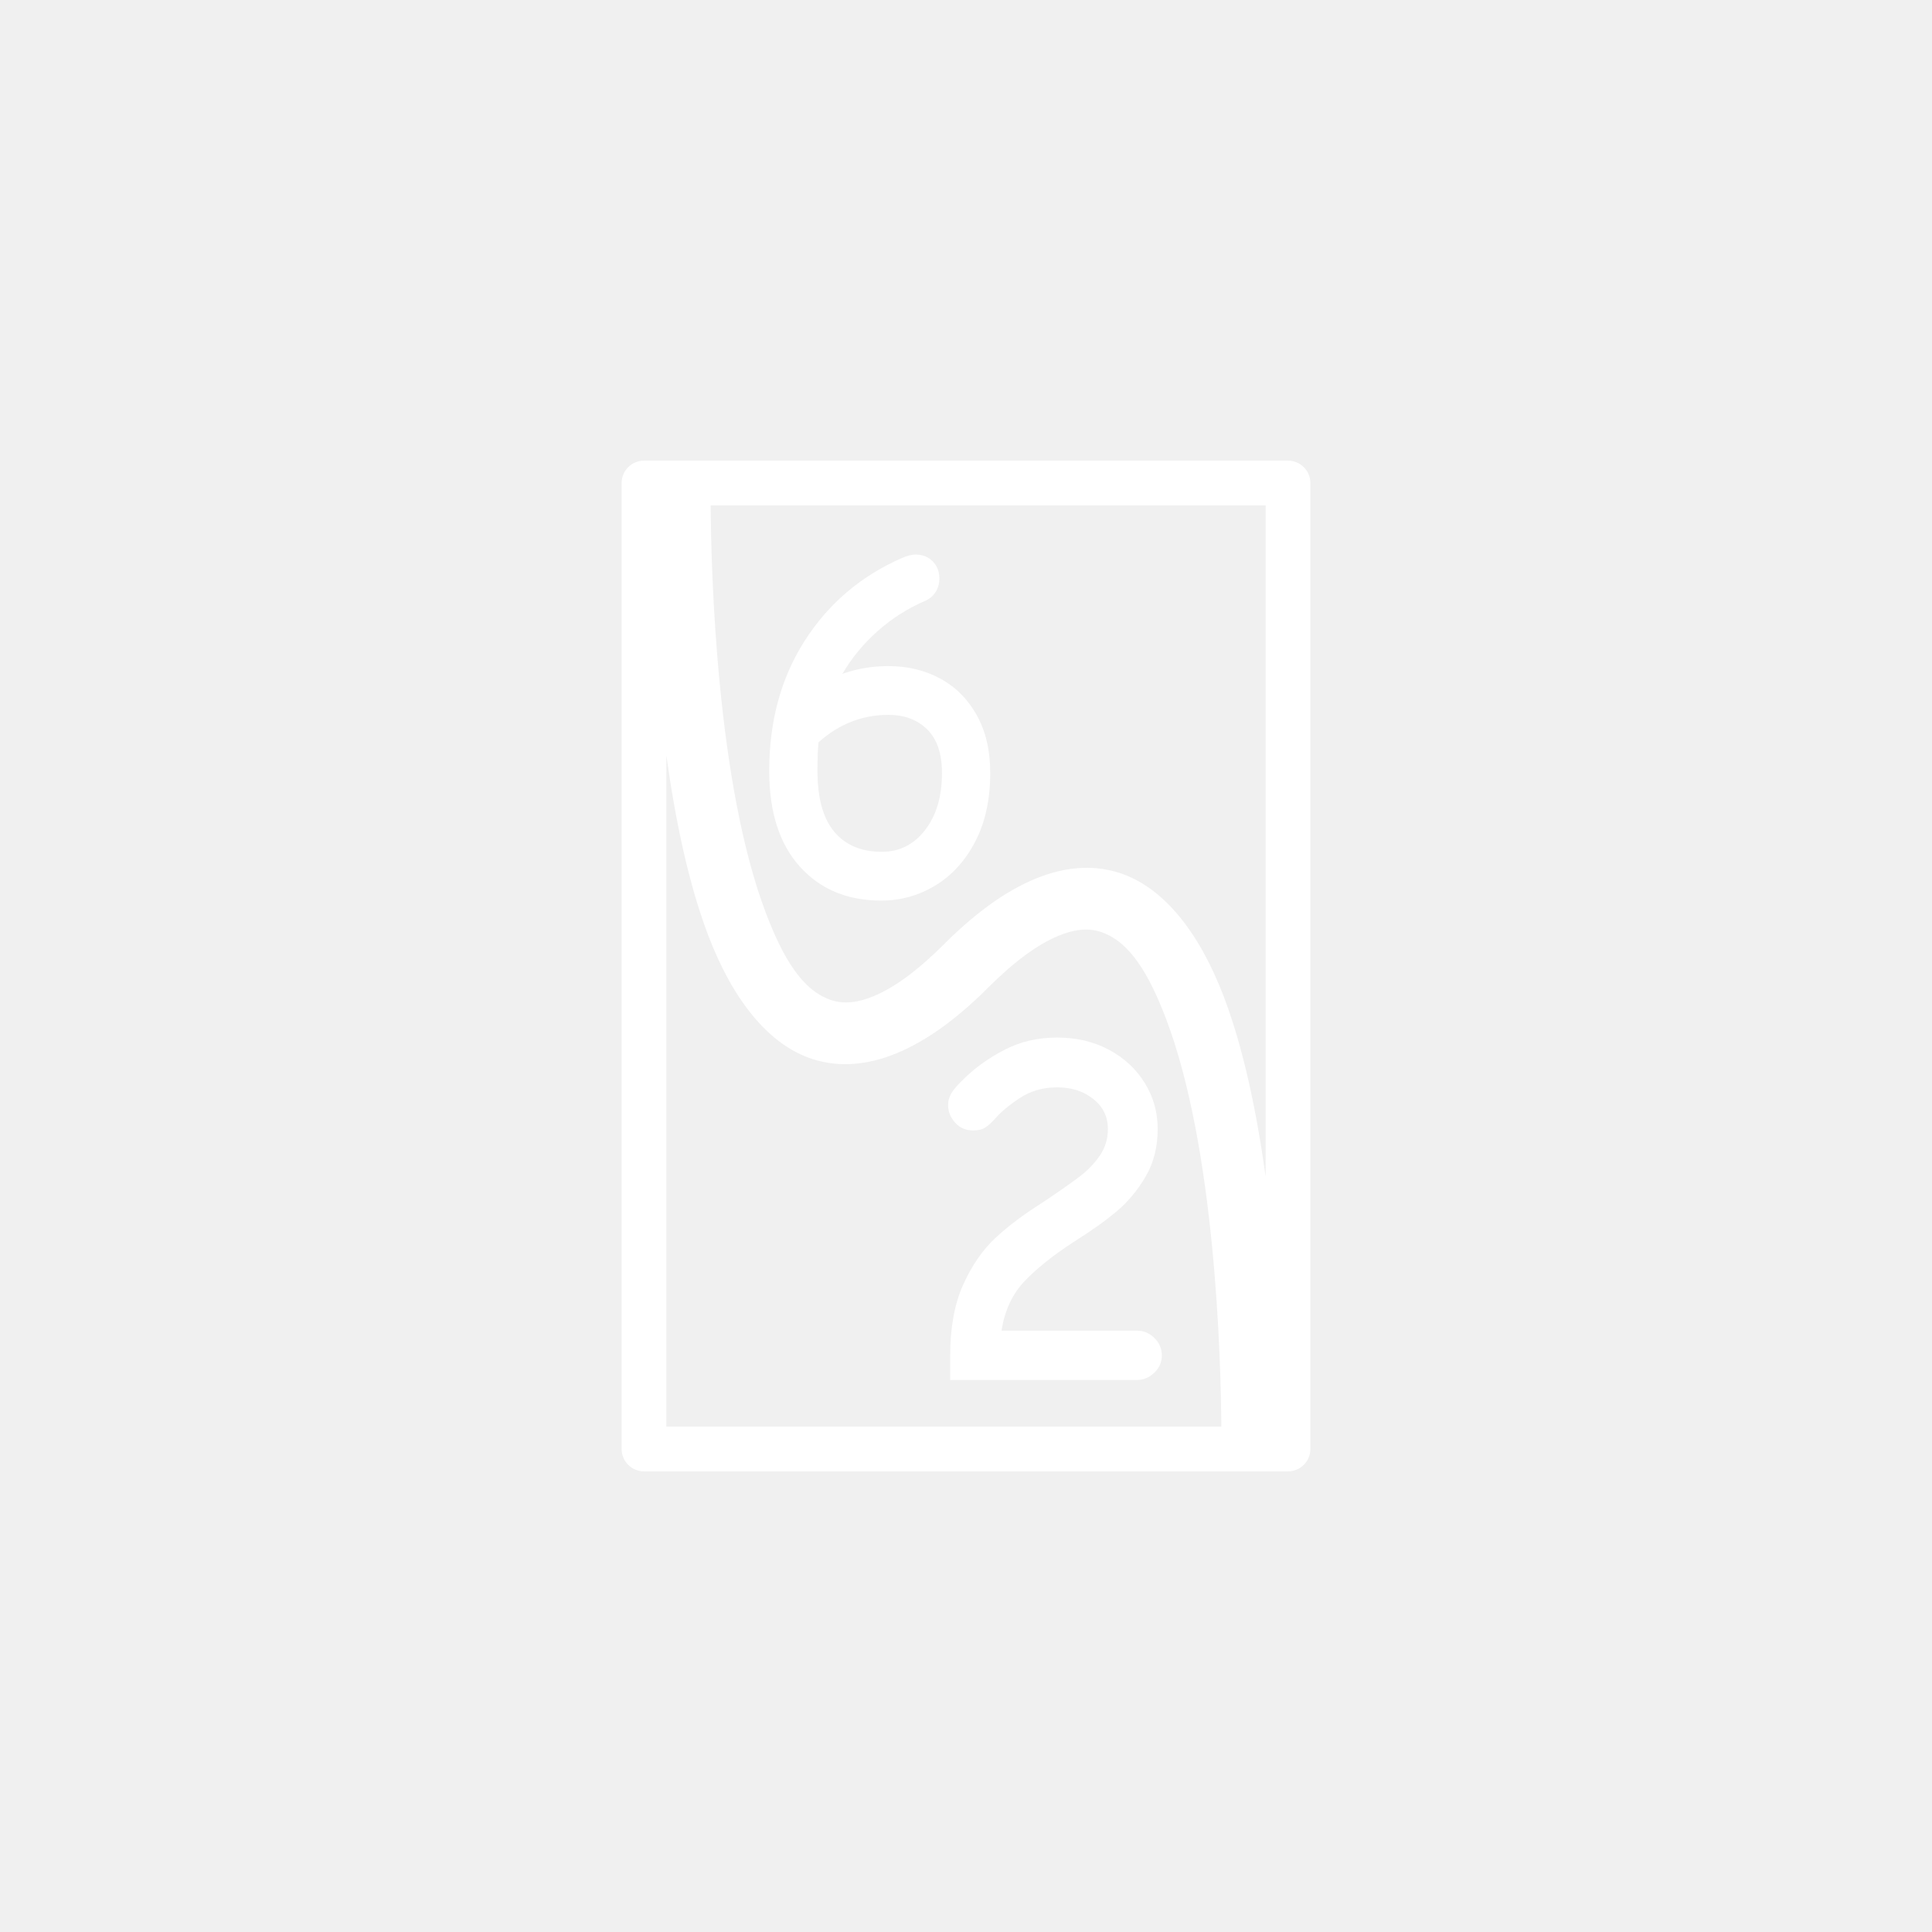
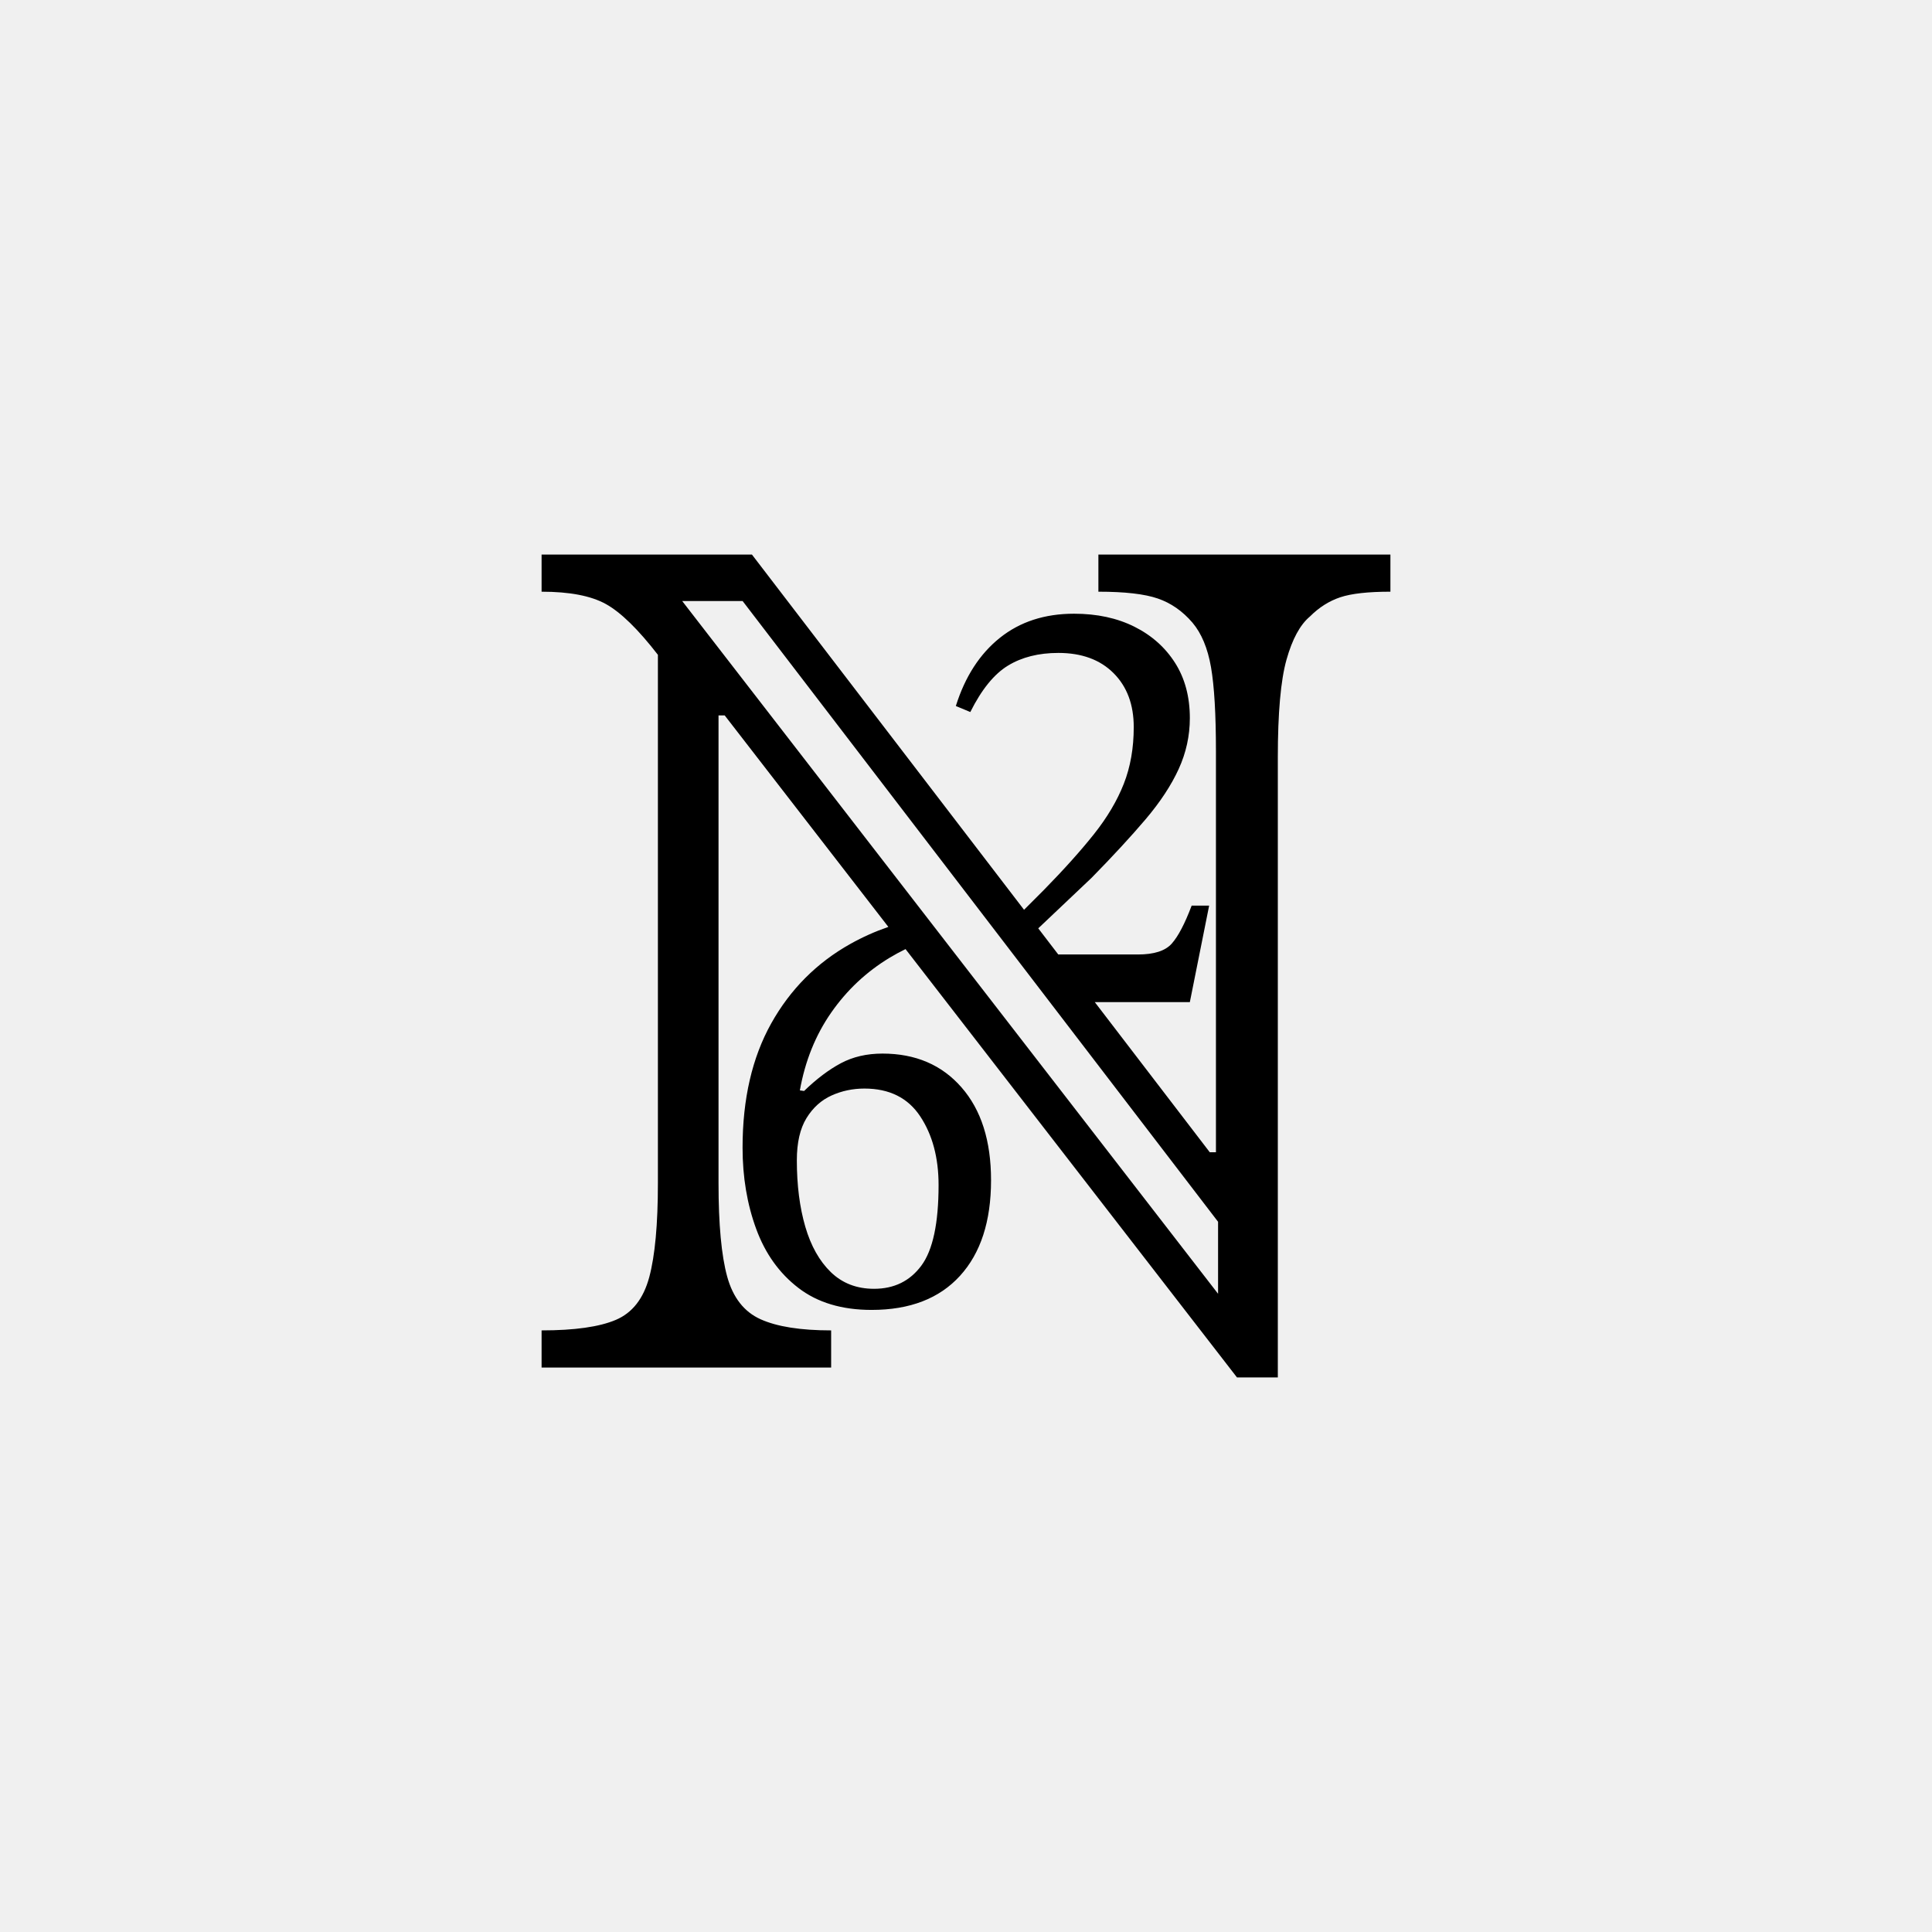
<svg xmlns="http://www.w3.org/2000/svg" width="100%" height="100%" viewBox="0 0 108 108" version="1.1" xml:space="preserve" style="fill-rule:evenodd;clip-rule:evenodd;stroke-linejoin:round;stroke-miterlimit:2;">
-   <rect id="Artboard1" x="0" y="0" width="108" height="108" style="fill:#d70e00;fill-opacity:0;" />
+   <rect id="Artboard1" x="0" y="0" width="108" height="108" style="fill:#529997;fill-opacity:0;" />
  <g id="Artboard11">
-     <path d="M73.25,27L73.25,81C73.25,81.69 72.69,82.25 72,82.25L36,82.25C35.31,82.25 34.75,81.69 34.75,81L34.75,27C34.75,26.31 35.31,25.75 36,25.75L72,25.75C72.69,25.75 73.25,26.31 73.25,27ZM37.25,42.223L37.25,79.75L68.273,79.75C68.248,75.951 67.94,64.199 65.183,56.952C64.267,54.548 63.186,52.621 61.508,52.085C60.815,51.863 60.034,51.947 59.148,52.319C57.975,52.811 56.682,53.763 55.223,55.223C51.234,59.211 47.947,60.01 45.44,59.209C42.944,58.412 40.947,55.855 39.586,52.277C38.48,49.372 37.742,45.779 37.25,42.223ZM53.116,75.777C53.116,74.211 53.358,72.892 53.841,71.819C54.324,70.745 54.924,69.876 55.639,69.208C56.354,68.542 57.234,67.879 58.278,67.222C59.206,66.603 59.897,66.12 60.351,65.772C60.806,65.424 61.183,65.033 61.482,64.597C61.782,64.162 61.932,63.665 61.932,63.104C61.932,62.427 61.661,61.871 61.12,61.437C60.579,61.001 59.902,60.784 59.09,60.784C58.297,60.784 57.596,60.987 56.987,61.393C56.378,61.799 55.919,62.186 55.61,62.553C55.417,62.766 55.238,62.925 55.073,63.031C54.909,63.138 54.682,63.191 54.392,63.191C53.986,63.191 53.652,63.046 53.391,62.756C53.131,62.466 53,62.137 53,61.77C53,61.538 53.063,61.316 53.189,61.103C53.314,60.89 53.561,60.61 53.928,60.262C54.566,59.643 55.32,59.112 56.19,58.667C57.06,58.222 58.027,58 59.09,58C60.173,58 61.139,58.227 61.99,58.682C62.841,59.136 63.508,59.755 63.991,60.537C64.474,61.32 64.716,62.176 64.716,63.104C64.716,64.109 64.494,64.994 64.049,65.757C63.604,66.521 63.068,67.169 62.439,67.701C61.811,68.232 61.004,68.807 60.018,69.426C58.858,70.18 57.94,70.915 57.263,71.63C56.586,72.345 56.161,73.264 55.987,74.385L63.556,74.385C63.923,74.385 64.247,74.52 64.528,74.791C64.808,75.062 64.948,75.39 64.948,75.777C64.948,76.144 64.808,76.463 64.528,76.734C64.247,77.005 63.923,77.14 63.556,77.14L53.116,77.14L53.116,75.777ZM70.75,65.777L70.75,28.25L39.727,28.25C39.752,32.049 40.06,43.801 42.817,51.048C43.733,53.452 44.814,55.379 46.492,55.915C47.185,56.137 47.966,56.053 48.852,55.681C50.025,55.189 51.318,54.237 52.777,52.777C56.766,48.789 60.053,47.99 62.56,48.791C65.056,49.588 67.053,52.145 68.414,55.723C69.52,58.628 70.258,62.221 70.75,65.777ZM49.264,50.343C47.369,50.343 45.852,49.71 44.711,48.443C43.57,47.177 43,45.394 43,43.093C43,40.309 43.662,37.883 44.987,35.814C46.311,33.745 48.114,32.208 50.395,31.203C50.704,31.068 50.965,31 51.178,31C51.565,31 51.884,31.126 52.135,31.377C52.386,31.628 52.512,31.947 52.512,32.334C52.512,32.624 52.439,32.88 52.295,33.103C52.149,33.325 51.961,33.484 51.729,33.581C50.743,34.006 49.854,34.572 49.061,35.278C48.268,35.983 47.611,36.781 47.089,37.67C47.901,37.38 48.761,37.235 49.67,37.235C50.733,37.235 51.695,37.467 52.555,37.931C53.416,38.395 54.097,39.077 54.6,39.975C55.103,40.875 55.354,41.952 55.354,43.209C55.354,44.698 55.074,45.979 54.513,47.051C53.952,48.125 53.208,48.941 52.28,49.502C51.352,50.063 50.347,50.343 49.264,50.343ZM49.293,47.617C50.279,47.617 51.086,47.211 51.714,46.399C52.343,45.587 52.657,44.524 52.657,43.209C52.657,42.126 52.381,41.314 51.83,40.773C51.279,40.232 50.559,39.961 49.67,39.961C48.201,39.961 46.896,40.473 45.755,41.498C45.716,41.865 45.697,42.397 45.697,43.093C45.697,44.62 46.011,45.756 46.64,46.501C47.268,47.245 48.152,47.617 49.293,47.617Z" style="fill:#fff;" />
+     <path d="M49.66,51.815L40.512,39.993L40.166,39.993L40.166,66.139C40.166,68.445 40.327,70.186 40.65,71.362C40.973,72.537 41.596,73.333 42.518,73.748C43.44,74.163 44.754,74.37 46.461,74.37L46.461,76.446L30.275,76.446L30.275,74.37C32.119,74.37 33.503,74.174 34.425,73.782C35.347,73.391 35.97,72.595 36.293,71.396C36.615,70.197 36.777,68.445 36.777,66.139L36.777,36.604C35.67,35.174 34.702,34.229 33.872,33.768C33.042,33.307 31.843,33.076 30.275,33.076L30.275,31.001L42.034,31.001L57.245,50.858L58.354,49.748C59.478,48.602 60.41,47.563 61.152,46.63C61.894,45.697 62.45,44.759 62.821,43.815C63.192,42.871 63.377,41.814 63.377,40.646C63.377,39.387 63.001,38.381 62.248,37.628C61.495,36.875 60.467,36.499 59.163,36.499C58.062,36.499 57.123,36.735 56.348,37.207C55.572,37.679 54.87,38.544 54.241,39.803L53.432,39.466C53.948,37.825 54.769,36.555 55.893,35.656C57.017,34.757 58.399,34.307 60.04,34.307C61.321,34.307 62.445,34.549 63.411,35.032C64.378,35.515 65.136,36.19 65.687,37.055C66.237,37.92 66.513,38.949 66.513,40.14C66.513,41.129 66.305,42.078 65.889,42.989C65.473,43.899 64.855,44.837 64.035,45.804C63.214,46.77 62.209,47.86 61.017,49.074L58.039,51.895L59.158,53.356L63.613,53.356C64.512,53.356 65.142,53.154 65.501,52.749C65.861,52.345 66.232,51.637 66.614,50.625L67.592,50.625L66.513,56.019L61.199,56.019L67.626,64.41L67.972,64.41L67.972,41.999C67.972,39.924 67.88,38.356 67.696,37.296C67.511,36.235 67.165,35.405 66.658,34.805C66.105,34.16 65.459,33.71 64.721,33.457C63.983,33.203 62.877,33.076 61.401,33.076L61.401,31.001L77.725,31.001L77.725,33.076C76.48,33.076 75.546,33.18 74.924,33.387C74.301,33.595 73.736,33.952 73.229,34.46C72.676,34.921 72.238,35.728 71.915,36.881C71.592,38.033 71.431,39.855 71.431,42.345L71.431,76.999L69.148,76.999L50.62,53.055C50.319,53.202 50.024,53.362 49.736,53.535C48.433,54.322 47.343,55.345 46.466,56.603C45.589,57.862 45.005,59.312 44.713,60.953L44.949,60.986C45.646,60.312 46.331,59.795 47.005,59.435C47.68,59.076 48.455,58.896 49.332,58.896C51.175,58.896 52.647,59.525 53.748,60.784C54.85,62.043 55.4,63.773 55.4,65.976C55.4,68.269 54.822,70.05 53.664,71.32C52.507,72.59 50.86,73.225 48.725,73.225C47.062,73.225 45.696,72.815 44.629,71.994C43.561,71.174 42.774,70.072 42.269,68.69C41.763,67.308 41.51,65.796 41.51,64.155C41.51,61.436 42.044,59.121 43.111,57.21C44.179,55.3 45.657,53.816 47.545,52.76C48.217,52.384 48.922,52.069 49.66,51.815ZM52.467,66.246C52.467,64.717 52.124,63.436 51.439,62.402C50.753,61.368 49.714,60.851 48.32,60.851C47.669,60.851 47.056,60.981 46.483,61.239C45.91,61.498 45.443,61.919 45.084,62.503C44.724,63.088 44.544,63.875 44.544,64.863C44.544,66.257 44.702,67.493 45.016,68.572C45.331,69.651 45.809,70.499 46.449,71.118C47.09,71.736 47.893,72.045 48.86,72.045C49.984,72.045 50.866,71.612 51.506,70.747C52.147,69.881 52.467,68.381 52.467,66.246ZM38.134,33.597L68.091,72.323L68.091,68.298L41.512,33.597L38.134,33.597Z" />
  </g>
</svg>
